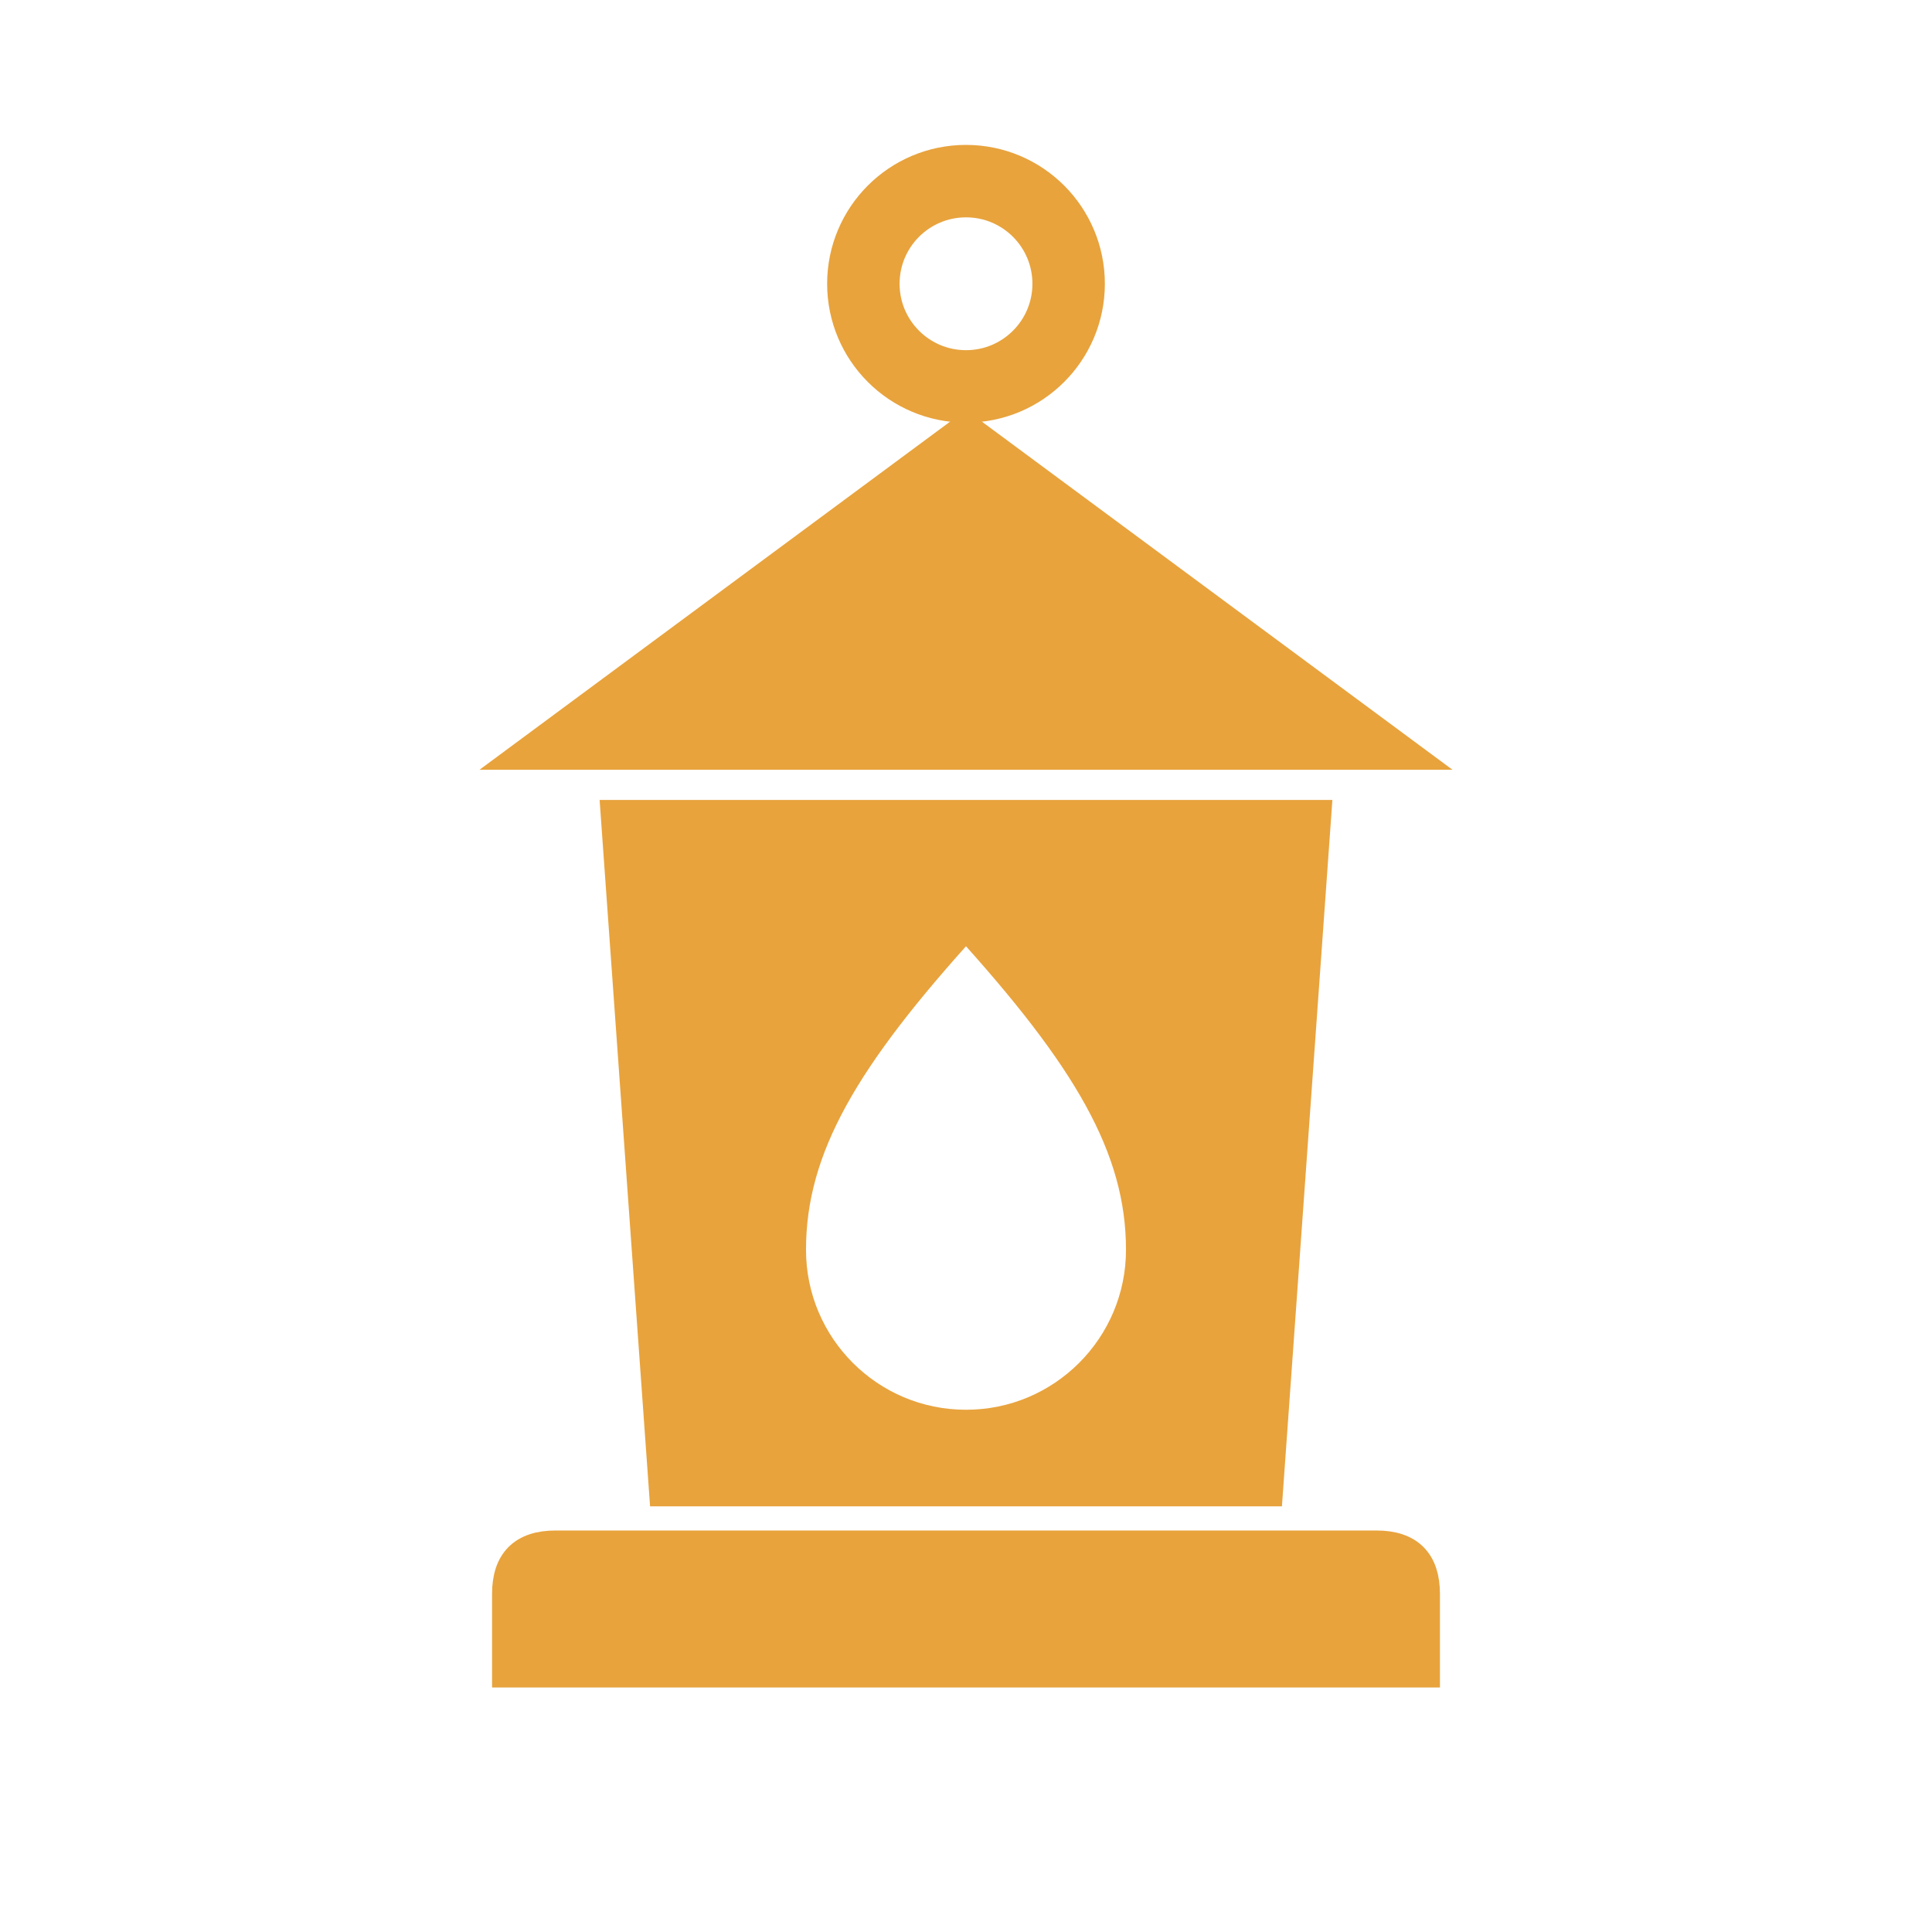
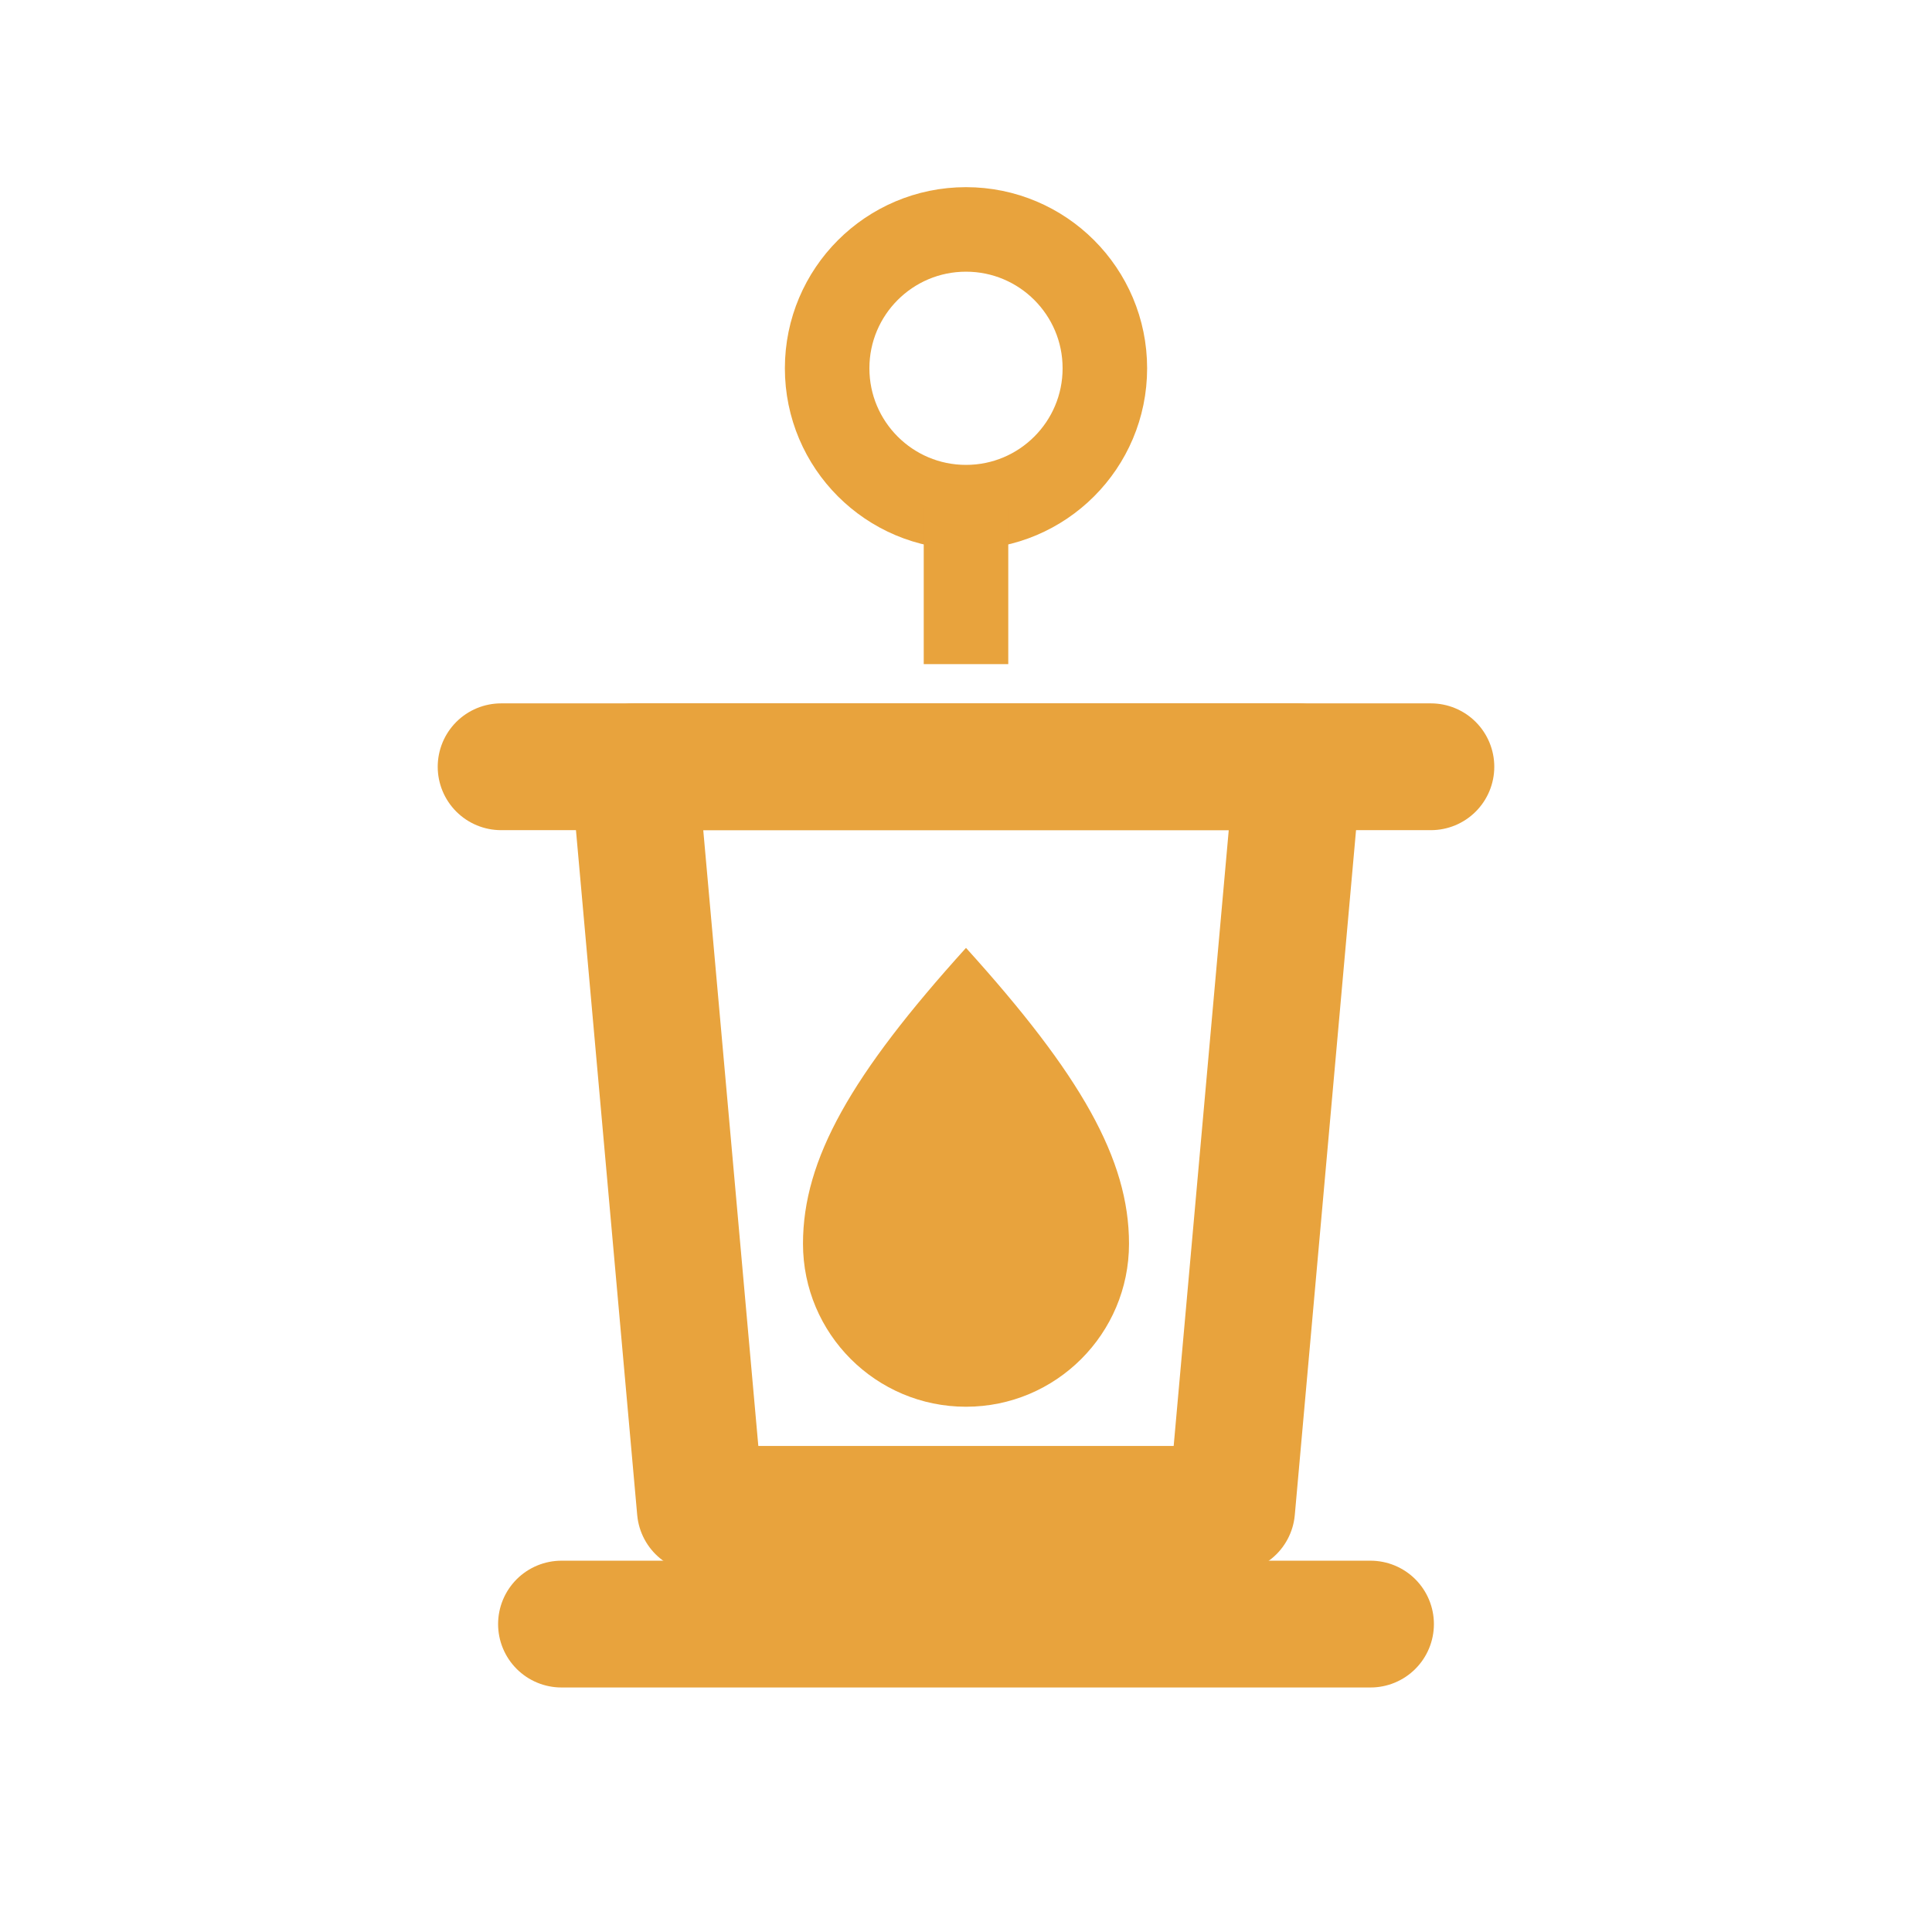
<svg xmlns="http://www.w3.org/2000/svg" viewBox="0 0 64 64" width="64" height="64" role="img" aria-label="Nury lantern mark">
  <g fill="#e8a33d" stroke="#e8a33d">
-     <path fill-rule="evenodd" d="M32 14.2 L46.6 25 H17.4 Z M20.4 27 H43.6 L42 49.4 H22 Z M32 30.6 C36 35 37.8 38 37.8 41.4 A5.8 5.8 0 0 1 26.2 41.4 C26.2 38 28 35 32 30.6 Z M18.4 51.2 H45.6 Q47.2 51.2 47.2 52.8 V55.4 H16.8 V52.8 Q16.8 51.2 18.4 51.2 Z" />
-     <circle cx="32" cy="9.4" r="3.4" fill="none" stroke-width="2.4" />
+     <path fill="none" stroke-width="4.2" stroke-linejoin="round" d="M21 25.4 H43 L40.8 50 H23.2 Z" />
+     <path fill="none" stroke-width="4.2" stroke-linecap="round" d="M16.6 25.4 H47.4 M18.6 53.8 H45.4" />
+     <circle cx="32" cy="12.2" r="4.6" fill="none" stroke-width="2.8" />
+     <path fill="none" stroke-width="2.8" d="M32 16.8 V22" />
+     <path stroke="none" d="M32 31.4 C35.8 35.6 37.4 38.4 37.4 41.2 A5.4 5.4 0 0 1 26.6 41.2 C26.6 38.4 28.2 35.6 32 31.4 Z" />
  </g>
</svg>
